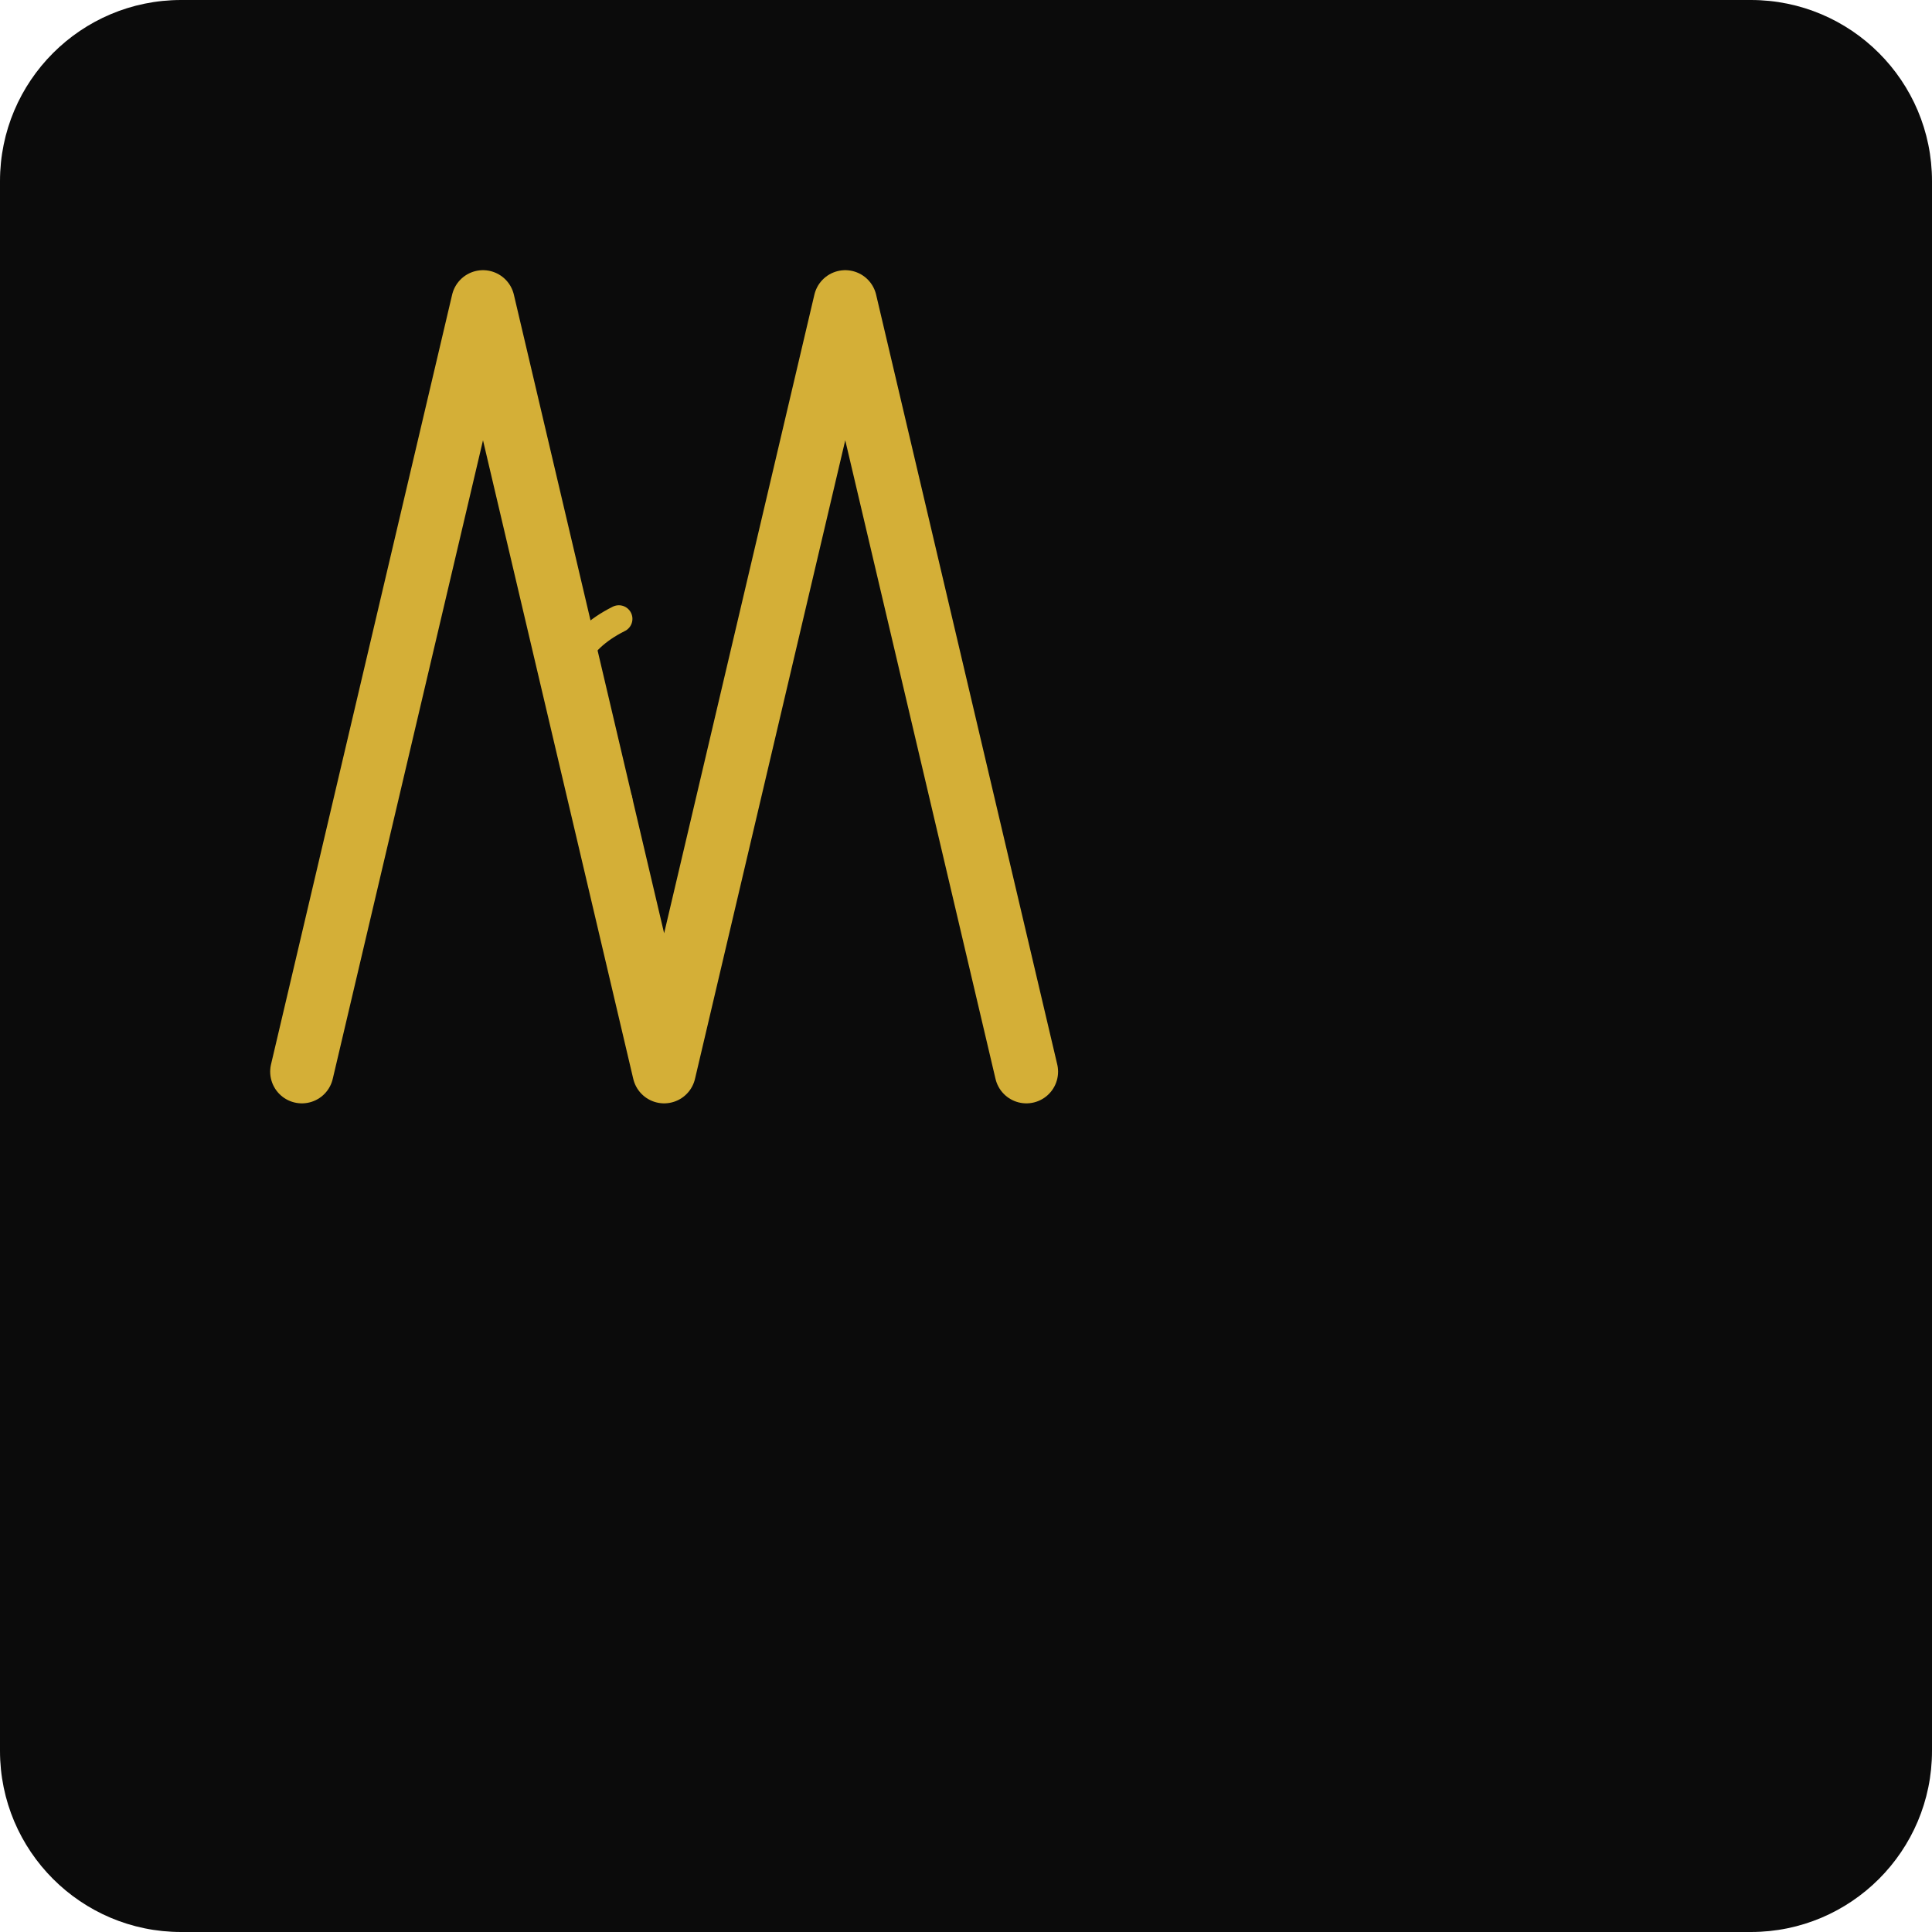
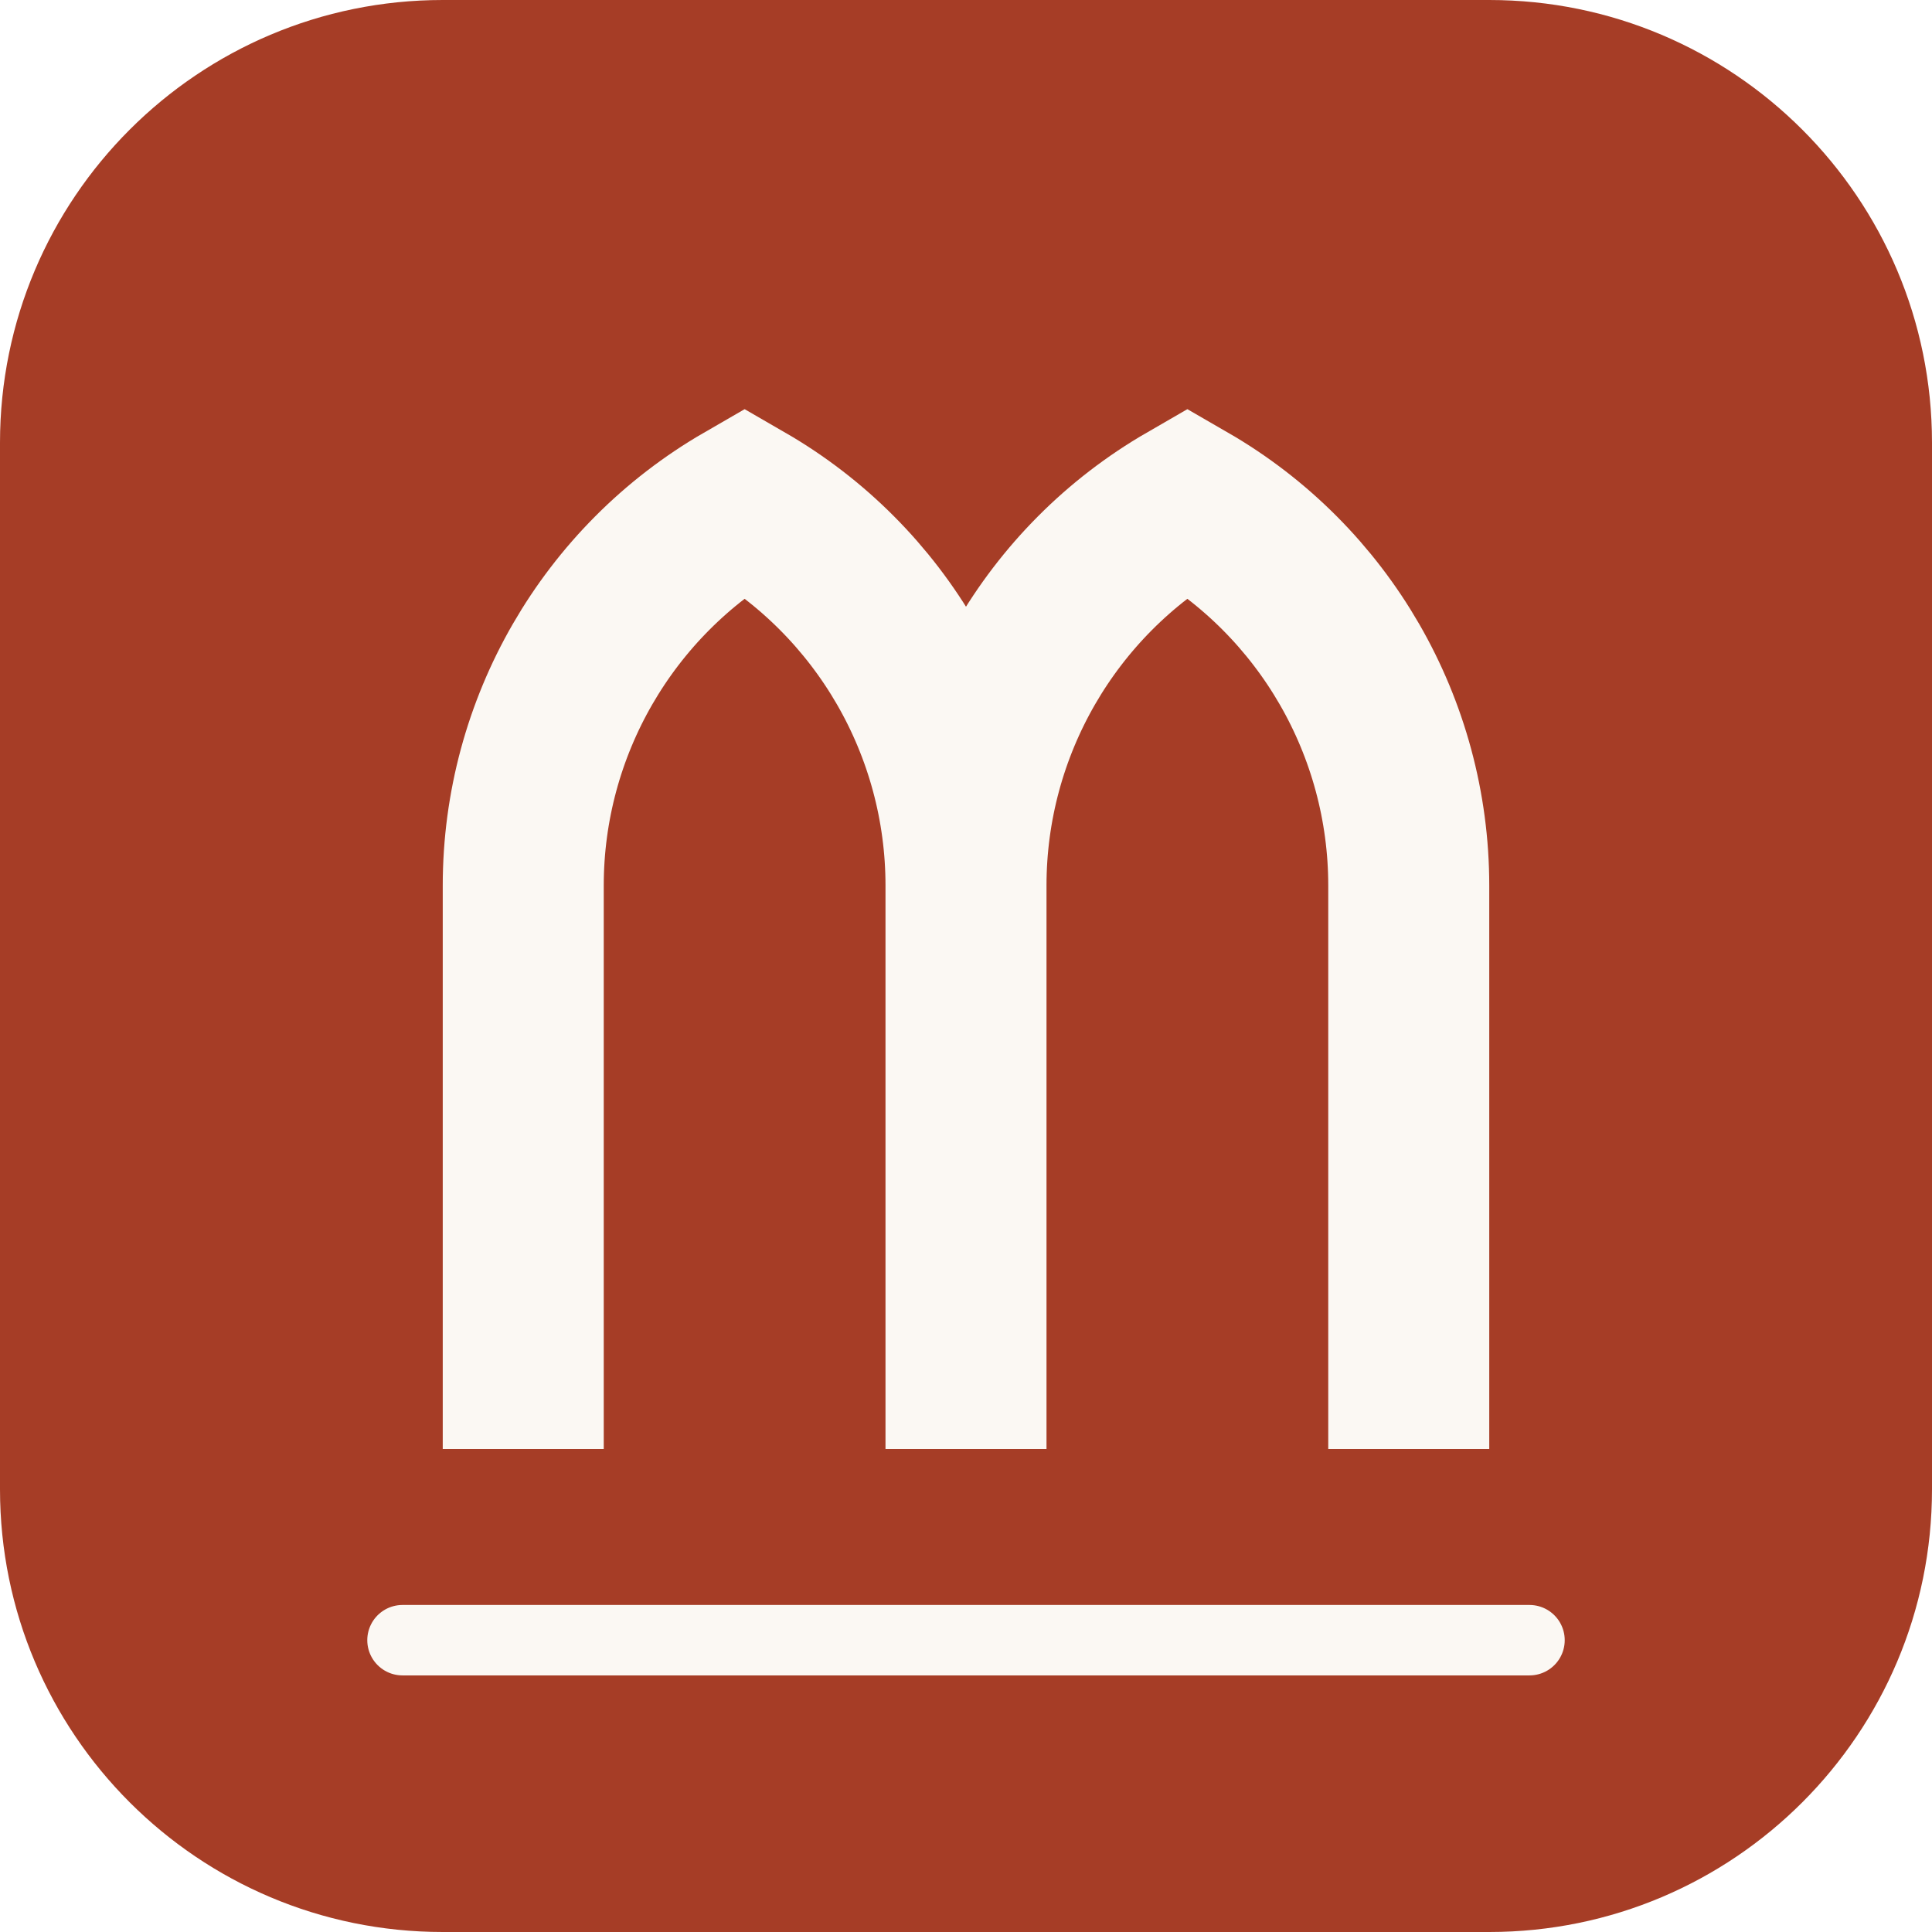
- <svg xmlns="http://www.w3.org/2000/svg" width="512" height="512" viewBox="0 0 512 512">
-   <rect width="100%" height="100%" fill="#0b0b0b" rx="48" />
-   <g transform="translate(56,56) scale(0.6)">
-     <path d="M40 380 L120 40 L200 380 L280 40 L360 380" fill="none" stroke="#D4AF37" stroke-width="28" stroke-linejoin="round" stroke-linecap="round" />
-     <path d="M180 260 C160 240 140 200 180 180" fill="none" stroke="#D4AF37" stroke-width="12" stroke-linecap="round" />
+ <svg xmlns="http://www.w3.org/2000/svg" width="96" height="96" viewBox="0 0 96 96" role="img" aria-label="Mimar">
+   <rect width="96" height="96" rx="22" fill="#A63D26" />
+   <g transform="translate(0 -2)" fill="none" stroke="#FBF8F3">
+     <path d="M26 74V46A22 22 0 0 1 37 26.95A22 22 0 0 1 48 46A22 22 0 0 1 59 26.95A22 22 0 0 1 70 46V74M48 46V74" stroke-width="8" stroke-miterlimit="10" />
+     <path d="M20 83.5H76" stroke-width="3.5" stroke-linecap="round" />
  </g>
</svg>
